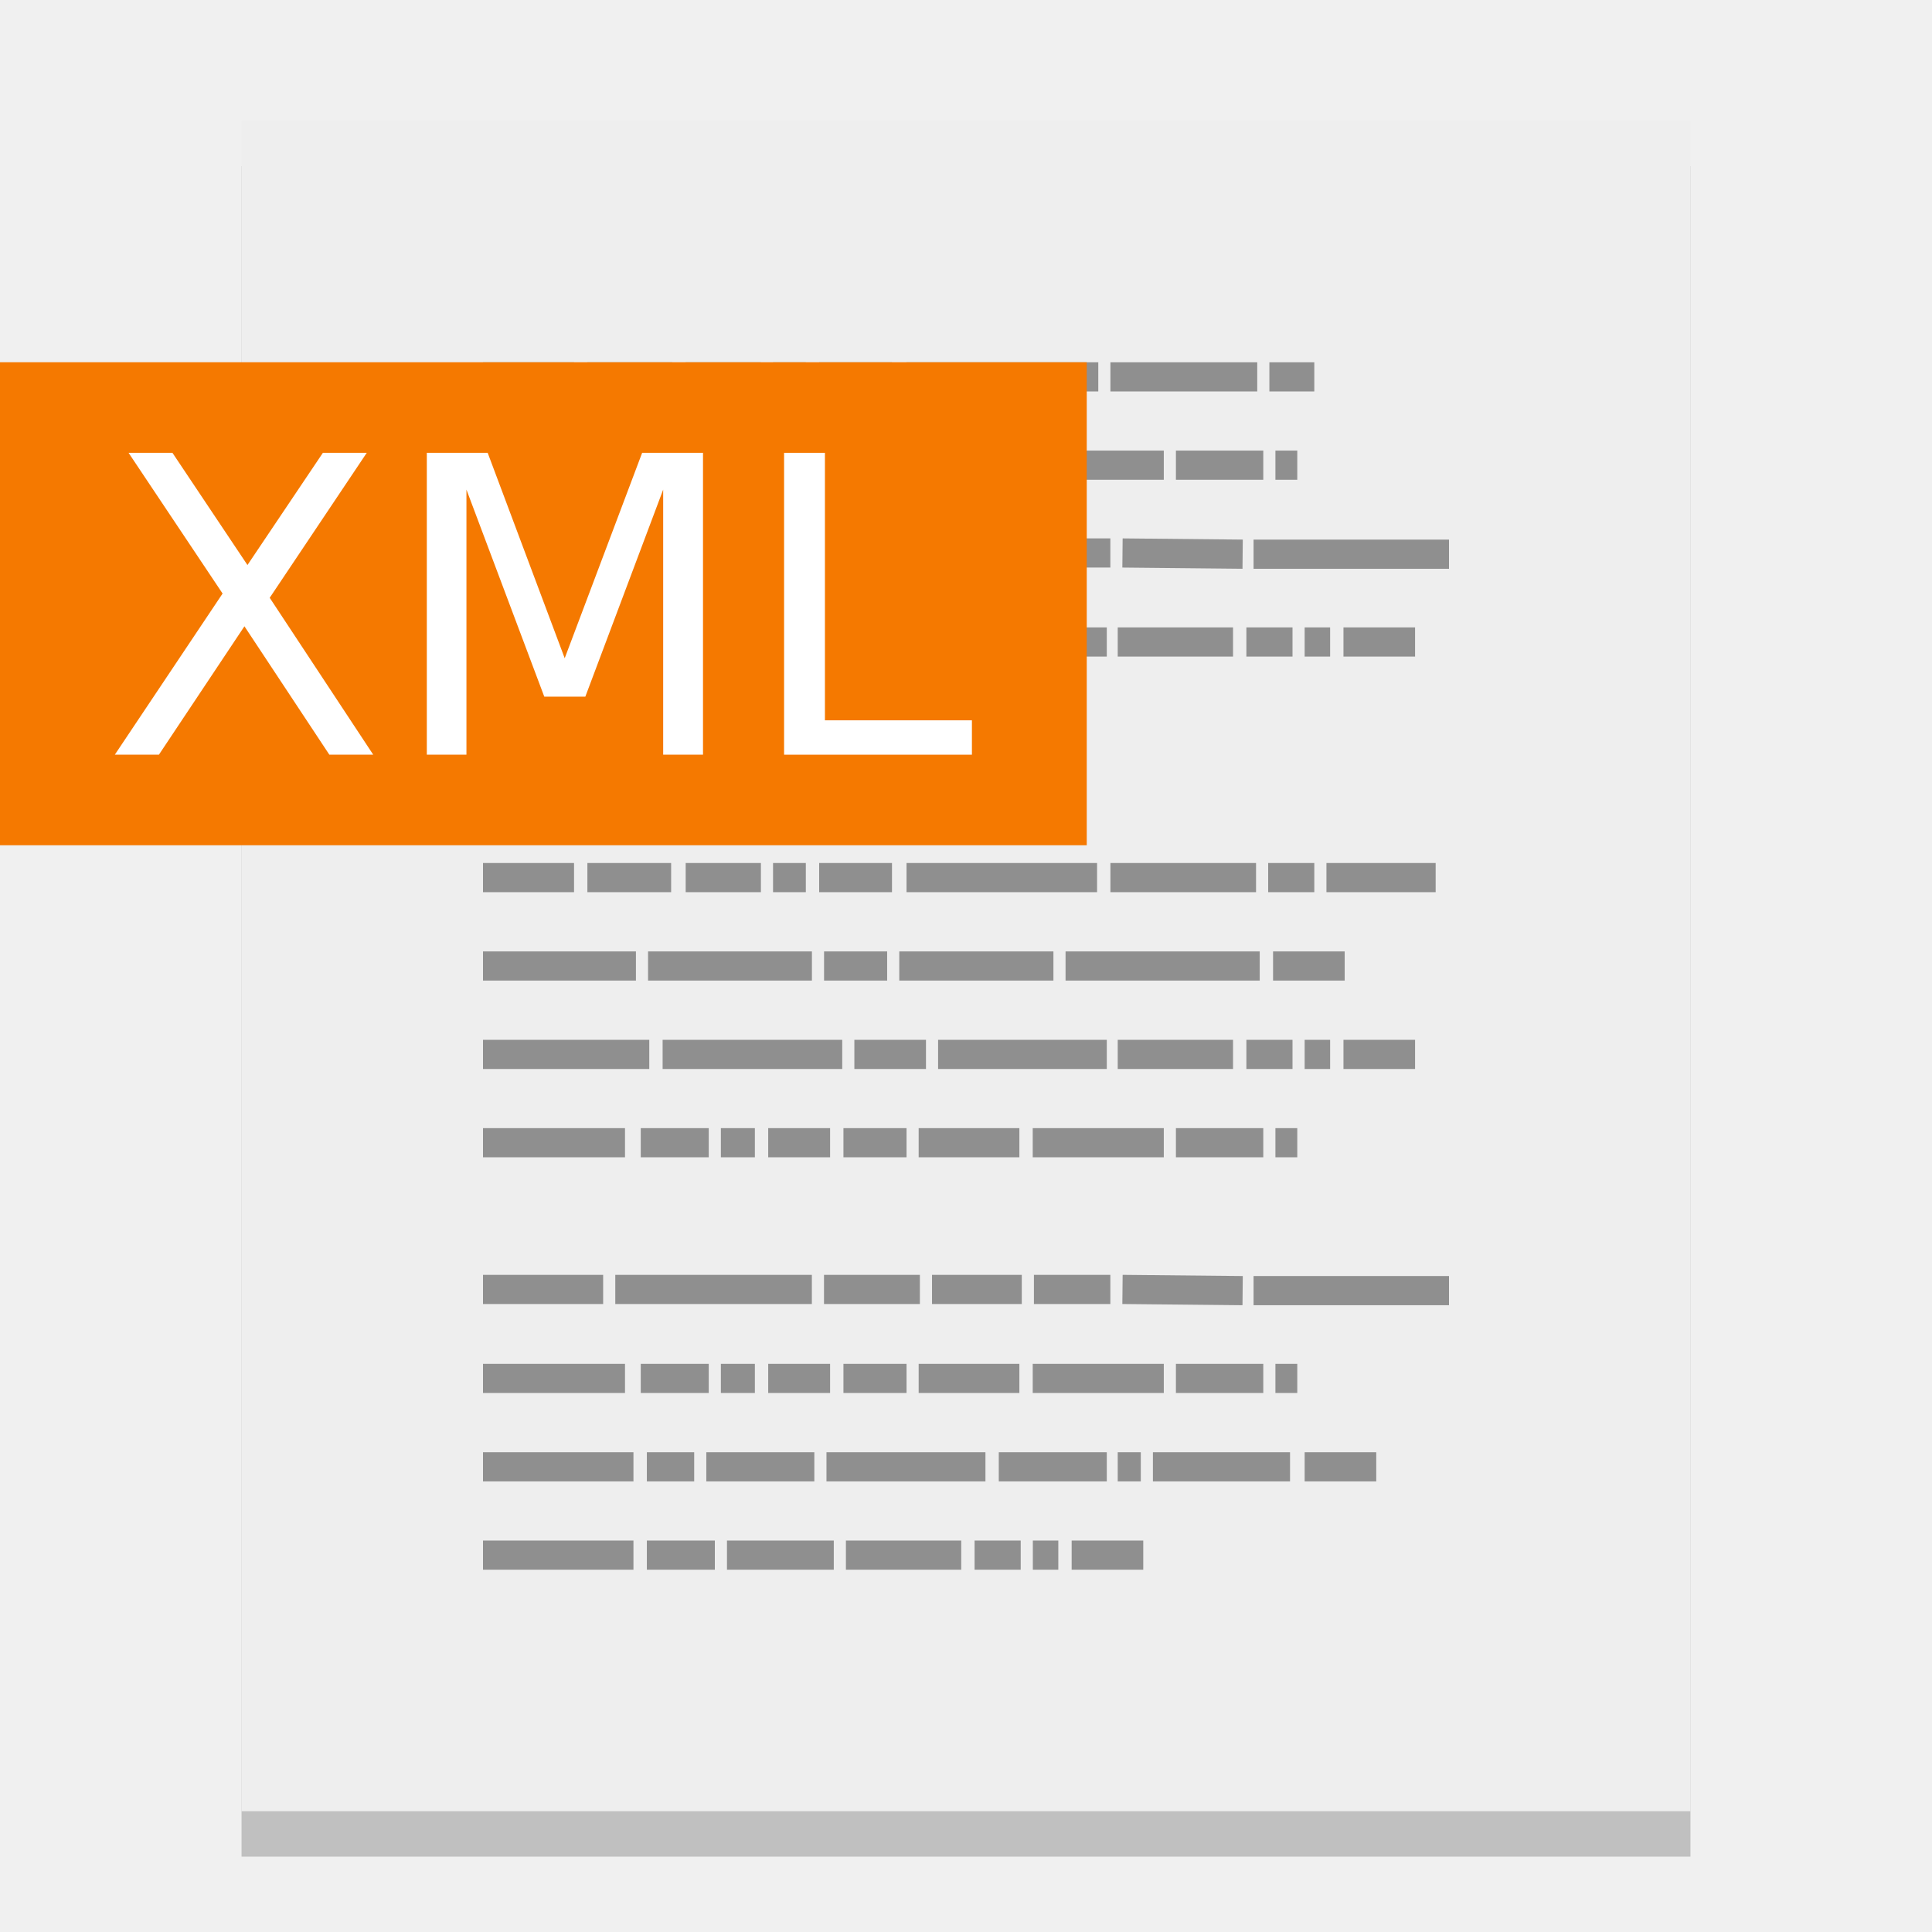
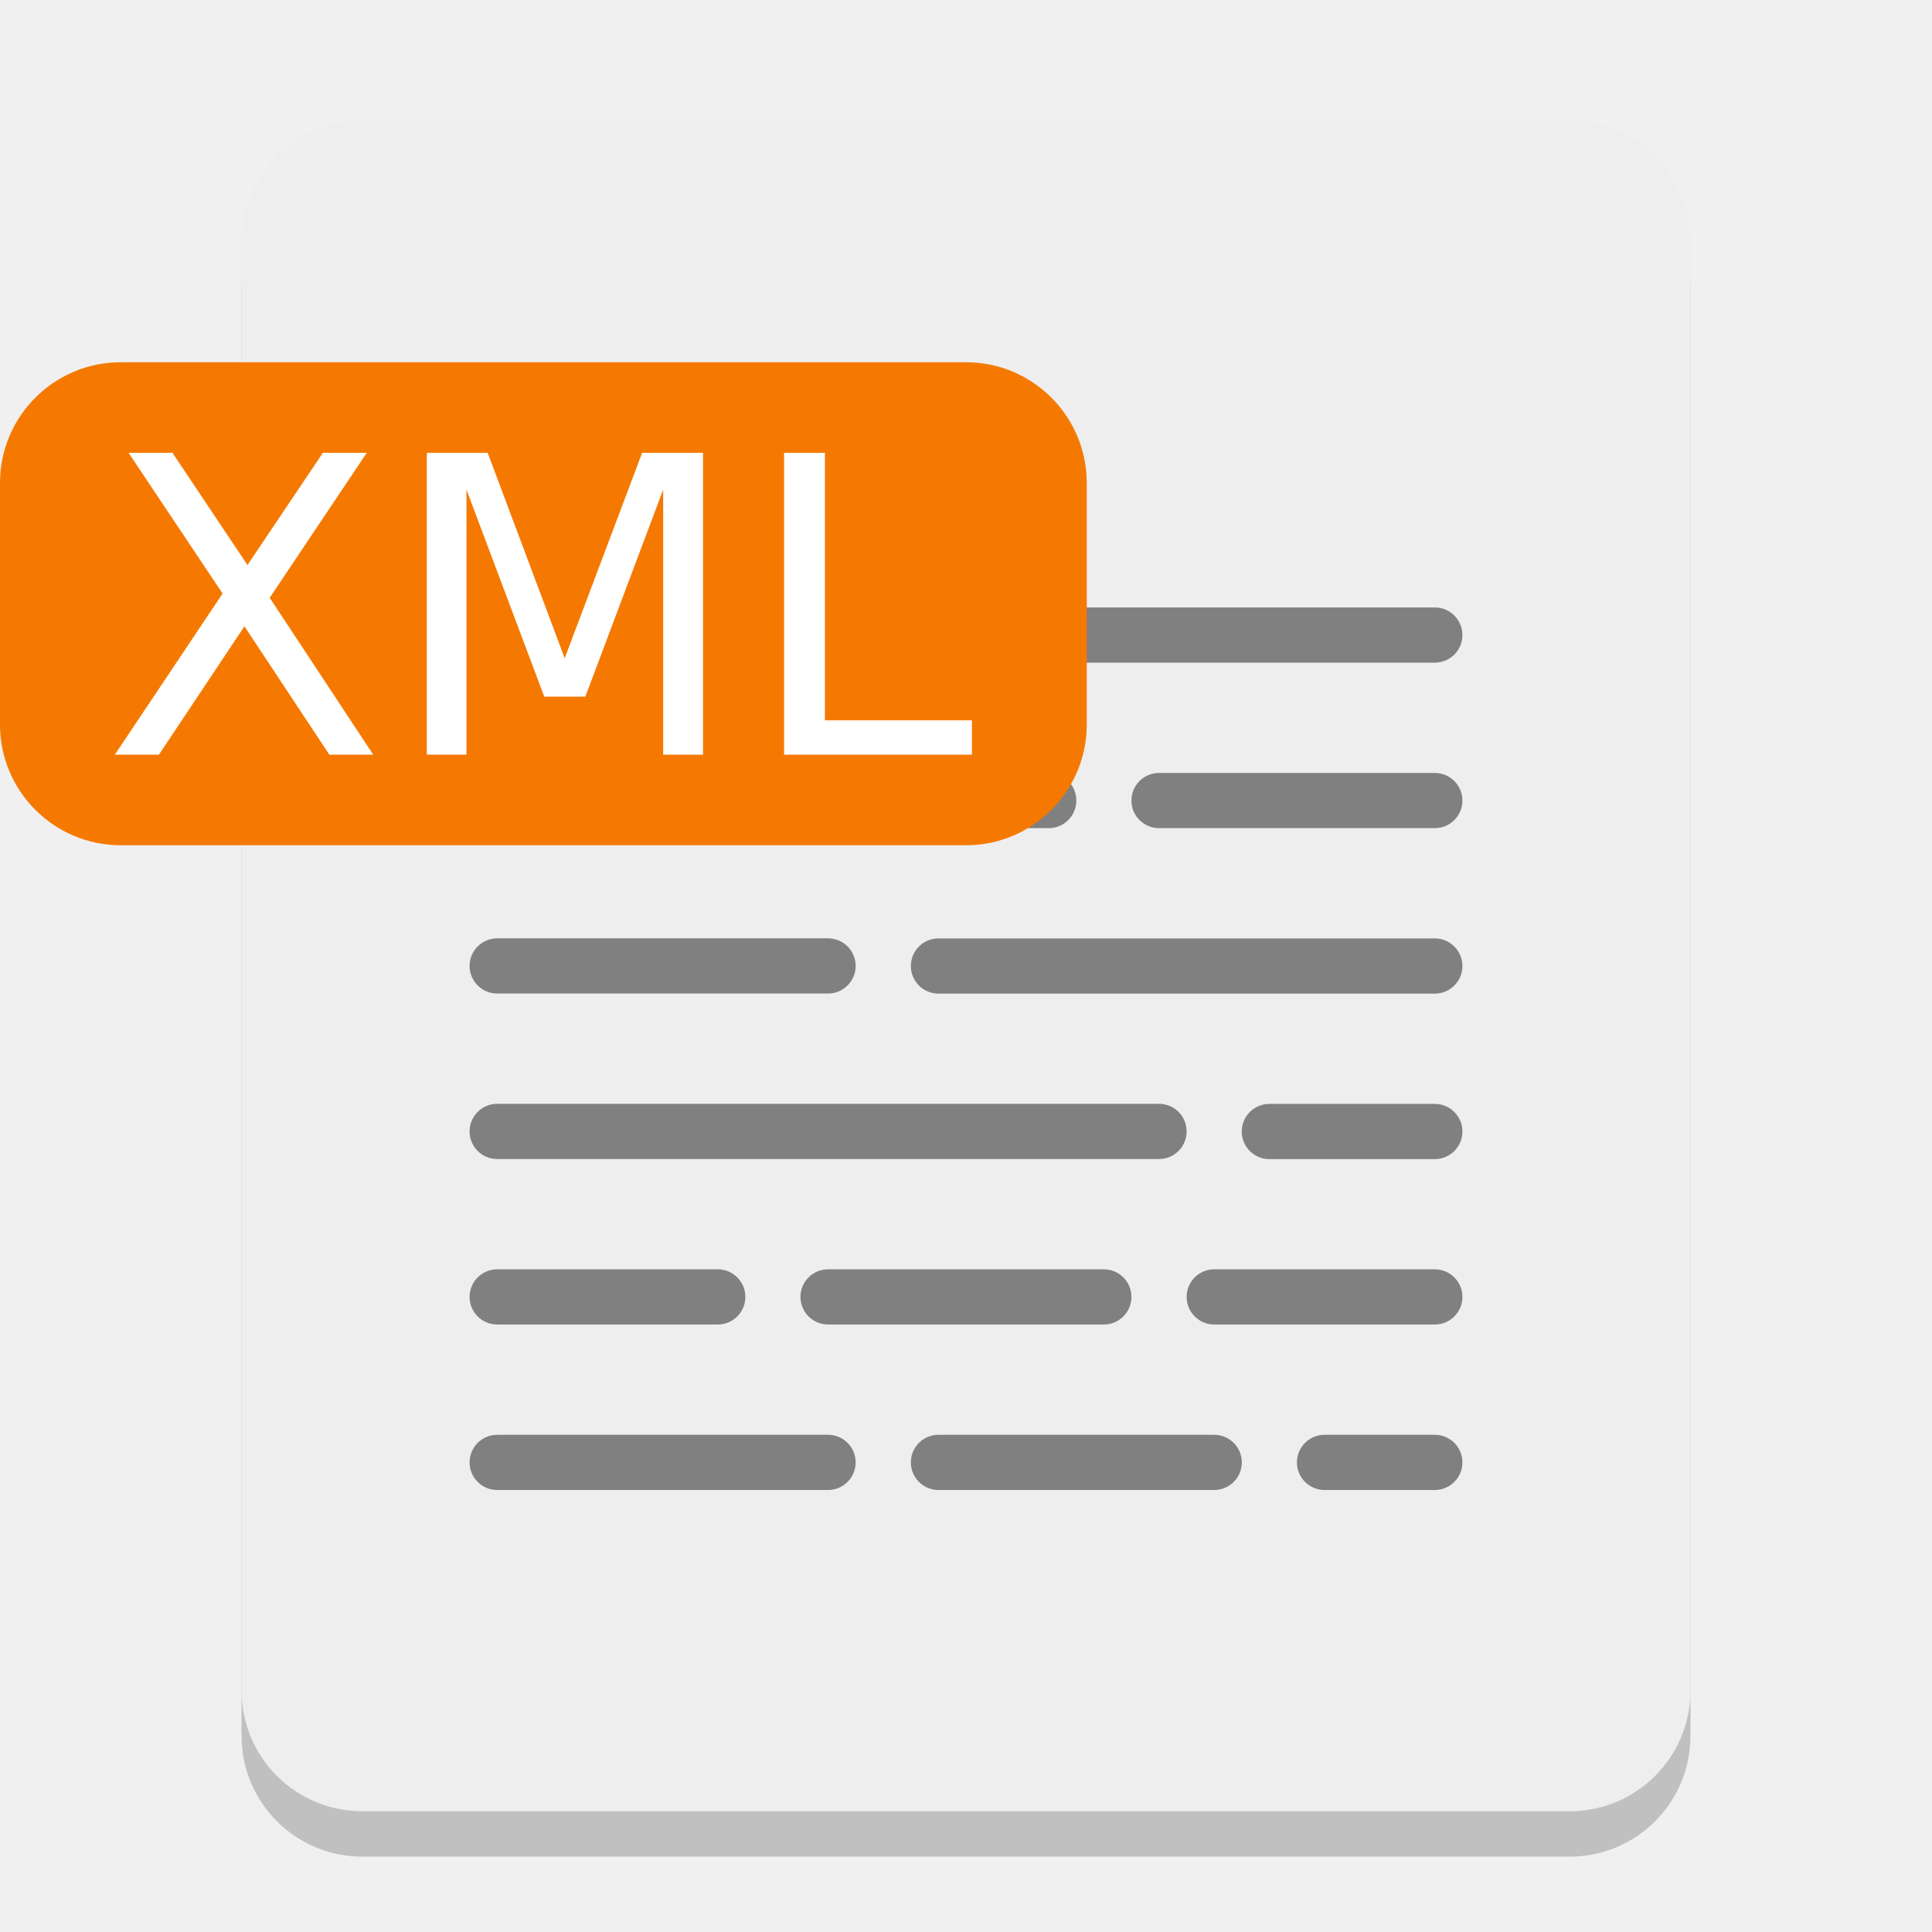
<svg xmlns="http://www.w3.org/2000/svg" xmlns:xlink="http://www.w3.org/1999/xlink" width="32" height="32" id="svg2" version="1.1">
  <defs id="defs4">
    <linearGradient id="linearGradient902">
      <stop id="stop898" offset="0" style="stop-color:#770087;stop-opacity:1;" />
      <stop id="stop900" offset="1" style="stop-color:#452981;stop-opacity:1" />
    </linearGradient>
    <linearGradient id="linearGradient899">
      <stop id="stop895" style="stop-color:#f282f1;stop-opacity:1" offset="0" />
      <stop id="stop897" style="stop-color:#a56de2;stop-opacity:1" offset="1" />
    </linearGradient>
    <linearGradient id="linearGradient916">
      <stop id="stop912" style="stop-color:#ffffff;stop-opacity:1" offset="0" />
      <stop id="stop914" style="stop-color:#fafafa;stop-opacity:1" offset="1" />
    </linearGradient>
    <linearGradient id="linearGradient3688-166-749-654">
      <stop id="stop3088" style="stop-color:#181818;stop-opacity:1" offset="0" />
      <stop id="stop3090" style="stop-color:#181818;stop-opacity:0" offset="1" />
    </linearGradient>
    <linearGradient id="linearGradient3688-464-309-604">
      <stop id="stop3094" style="stop-color:#181818;stop-opacity:1" offset="0" />
      <stop id="stop3096" style="stop-color:#181818;stop-opacity:0" offset="1" />
    </linearGradient>
    <linearGradient id="linearGradient3702-501-757-795">
      <stop id="stop3100" style="stop-color:#181818;stop-opacity:0" offset="0" />
      <stop id="stop3102" style="stop-color:#181818;stop-opacity:1" offset="0.5" />
      <stop id="stop3104" style="stop-color:#181818;stop-opacity:0" offset="1" />
    </linearGradient>
    <radialGradient xlink:href="#linearGradient3688-166-749-654" id="radialGradient4730" gradientUnits="userSpaceOnUse" gradientTransform="matrix(3.206054,2.6349059e-7,-8.2185947e-8,1.000008,36.98101,15.99962)" cx="4.996" cy="43.5" fx="4.996" fy="43.5" r="2.5" />
    <radialGradient xlink:href="#linearGradient3688-464-309-604" id="radialGradient4732" gradientUnits="userSpaceOnUse" gradientTransform="matrix(3.163875,0,0,0.9999999,-29.70299,-103.0001)" cx="4.993" cy="43.5" fx="4.993" fy="43.5" r="2.5" />
    <linearGradient xlink:href="#linearGradient3702-501-757-795" id="linearGradient4734" gradientUnits="userSpaceOnUse" gradientTransform="matrix(1.392857,0,0,0.7142856,-0.0214163,28.42862)" x1="25.058" y1="47.028" x2="25.058" y2="39.999" />
    <linearGradient gradientTransform="matrix(1.432432,0,0,1.436283,-7.37838,-7.399552)" gradientUnits="userSpaceOnUse" xlink:href="#linearGradient3924-2-2-5-8" id="linearGradient3381-5-4" y2="46.23" x2="38.66" y1="5.848" x1="38.66" />
    <linearGradient id="linearGradient3924-2-2-5-8">
      <stop offset="0" style="stop-color:#ffffff;stop-opacity:1" id="stop3926-9-4-9-6" />
      <stop offset="0.063" style="stop-color:#ffffff;stop-opacity:0.235" id="stop3928-9-8-6-5" />
      <stop offset="0.951" style="stop-color:#ffffff;stop-opacity:0.157" id="stop3930-3-5-1-7" />
      <stop offset="1" style="stop-color:#ffffff;stop-opacity:0.392" id="stop3932-8-0-4-8" />
    </linearGradient>
    <linearGradient gradientTransform="matrix(0.4705476,0,0,0.4745763,-60.68865,-0.1484071)" gradientUnits="userSpaceOnUse" xlink:href="#linearGradient916" id="linearGradient5809" y2="55.027" x2="161.977" y1="10.027" x1="161.977" />
    <linearGradient y2="63.027" x2="161.977" y1="5.152" x1="161.977" gradientTransform="matrix(0.4705882,0,0,0.4745763,-60.69526,-0.1484071)" gradientUnits="userSpaceOnUse" id="linearGradient910" xlink:href="#linearGradient899" />
    <linearGradient gradientUnits="userSpaceOnUse" y2="60" x2="32" y1="0" x1="32" id="linearGradient904" xlink:href="#linearGradient902" />
    <linearGradient y2="63.027" x2="161.977" y1="5.152" x1="161.977" gradientTransform="matrix(0.9411765,0,0,0.9491525,-73.04401,10.80159)" gradientUnits="userSpaceOnUse" id="linearGradient910-3" xlink:href="#linearGradient899" />
    <linearGradient y2="63.027" x2="161.977" y1="5.152" x1="161.977" gradientTransform="matrix(0.4705476,0,0,0.4745763,-76.30513,-44.36035)" gradientUnits="userSpaceOnUse" id="linearGradient910-5" xlink:href="#linearGradient899" />
    <filter style="color-interpolation-filters:sRGB" id="filter1218" x="-0.001" width="1.001" y="-0" height="1.001">
      <feGaussianBlur stdDeviation="0.005" id="feGaussianBlur1220" />
    </filter>
+     <radialGradient xlink:href="#linearGradient3688-166-749-654" id="radialGradient4730-06" gradientUnits="userSpaceOnUse" gradientTransform="matrix(3.206054,2.6349059e-7,-8.2185947e-8,1.000008,36.98101,15.99962)" cx="4.996" cy="43.5" fx="4.996" fy="43.5" r="2.5" />
+     <radialGradient xlink:href="#linearGradient3688-166-749-654" id="radialGradient4732-2" gradientUnits="userSpaceOnUse" gradientTransform="matrix(3.163875,0,0,0.9999999,-29.70299,-103.0001)" cx="4.993" cy="43.5" fx="4.993" fy="43.5" r="2.5" />
+     <radialGradient xlink:href="#linearGradient3688-166-749-654" id="radialGradient4730-0" gradientUnits="userSpaceOnUse" gradientTransform="matrix(3.206054,2.6349059e-7,-8.2185947e-8,1.000008,36.98101,15.99962)" cx="4.996" cy="43.5" fx="4.996" fy="43.5" r="2.5" />
+     <radialGradient xlink:href="#linearGradient3688-166-749-654" id="radialGradient4732-6" gradientUnits="userSpaceOnUse" gradientTransform="matrix(3.163875,0,0,0.9999999,-29.70299,-103.0001)" cx="4.993" cy="43.5" fx="4.993" fy="43.5" r="2.5" />
+     <radialGradient xlink:href="#linearGradient3688-166-749-654" id="radialGradient4730-9" gradientUnits="userSpaceOnUse" gradientTransform="matrix(3.206054,2.6349059e-7,-8.2185947e-8,1.000008,36.98101,15.99962)" cx="4.996" cy="43.5" fx="4.996" fy="43.5" r="2.5" />
+     <radialGradient xlink:href="#linearGradient3688-166-749-654" id="radialGradient4732-4" gradientUnits="userSpaceOnUse" gradientTransform="matrix(3.163875,0,0,0.9999999,-29.70299,-103.0001)" cx="4.993" cy="43.5" fx="4.993" fy="43.5" r="2.5" />
  </defs>
-   <rect width="23.998" height="28" rx="0" ry="0" x="4.001" y="2.752" id="rect4897-1" style="opacity:0.2;vector-effect:none;fill:#000000;fill-opacity:1;stroke:none;stroke-width:0.473;stroke-linecap:butt;stroke-linejoin:miter;stroke-miterlimit:4;stroke-dasharray:none;stroke-dashoffset:0;stroke-opacity:1;filter:url(#filter1218)" />
-   <rect width="24" height="28" rx="0" ry="0" x="4" y="2" id="rect4897" style="opacity:1;vector-effect:none;fill:#eeeeee;fill-opacity:1;stroke:none;stroke-width:0.473;stroke-linecap:butt;stroke-linejoin:miter;stroke-miterlimit:4;stroke-dasharray:none;stroke-dashoffset:0;stroke-opacity:1" />
-   <path d="m 8,6.242 h 1.508 z m 1.729,0 h 1.407 z m 1.628,0 h 1.246 z m 1.447,0 h 0.543 z m 0.764,0 h 1.206 z m 1.447,0 h 3.176 z m 3.377,0 h 2.432 z m 2.633,0 h 0.744 z M 8,7.705 h 2.352 z m 2.613,0 h 1.126 z m 1.327,0 h 0.563 z m 0.784,0 h 1.025 z m 1.246,0 h 1.045 z m 1.246,0 h 1.668 z m 1.889,0 h 2.171 z m 2.372,0 h 1.447 z m 1.648,0 h 0.362 z M 8,9.159 h 1.99 z m 2.191,0 h 3.256 z m 3.457,0 h 1.588 z m 1.789,0 h 1.487 z m 1.688,0 h 1.266 z m 1.467,0 1.99,0.02 z m 2.171,0.02 H 24 Z M 8,10.633 h 2.754 z m 2.975,0 h 2.975 z m 3.176,0 h 1.186 z m 1.387,0 h 2.794 z m 2.975,0 h 1.91 z m 2.131,0 h 0.764 z m 0.965,0 h 0.422 z m 0.643,0 h 1.186 z M 8,12.097 h 1.025 z m 1.347,0 H 13.146 Z M 8,14.536 h 1.508 z m 1.729,0 h 1.387 z m 1.628,0 h 1.246 z m 1.447,0 h 0.543 z m 0.764,0 h 1.206 z m 1.447,0 h 3.156 z m 3.377,0 h 2.412 z m 2.613,0 h 0.764 z m 0.965,0 h 1.809 z M 8,16 h 2.533 z m 2.734,0 h 2.714 z m 2.915,0 h 1.045 z m 1.246,0 h 2.553 z m 2.754,0 h 3.216 z m 3.437,0 h 1.186 z M 8,17.464 h 2.754 z m 2.975,0 h 2.975 z m 3.176,0 h 1.186 z m 1.387,0 h 2.794 z m 2.975,0 h 1.91 z m 2.131,0 h 0.764 z m 0.965,0 h 0.422 z m 0.643,0 h 1.186 z M 8,18.927 h 2.352 z m 2.613,0 h 1.126 z m 1.327,0 h 0.563 z m 0.784,0 h 1.025 z m 1.246,0 h 1.045 z m 1.246,0 h 1.668 z m 1.889,0 h 2.171 z m 2.372,0 h 1.447 z m 1.648,0 h 0.362 z M 8,21.357 h 1.99 z m 2.191,0 h 3.256 z m 3.457,0 h 1.588 z m 1.789,0 h 1.487 z m 1.688,0 h 1.266 z m 1.467,0 1.99,0.02 z m 2.171,0.02 H 24 Z M 8,22.831 h 2.352 z m 2.613,0 h 1.126 z m 1.327,0 h 0.563 z m 0.784,0 h 1.025 z m 1.246,0 h 1.045 z m 1.246,0 h 1.668 z m 1.889,0 h 2.171 z m 2.372,0 h 1.447 z m 1.648,0 h 0.362 z M 8,24.295 h 2.492 z m 2.714,0 h 0.784 z m 0.985,0 h 1.789 z m 1.99,0 h 2.633 z m 2.854,0 h 1.789 z m 1.97,0 h 0.382 z m 0.583,0 h 2.271 z m 2.513,0 h 1.186 z M 8,25.758 h 2.492 z m 2.714,0 h 1.126 z m 1.327,0 h 1.769 z m 1.97,0 h 1.91 z m 2.131,0 h 0.764 z m 0.965,0 h 0.422 z m 0.643,0 h 1.186 z" id="path3475" style="opacity:0.4;fill:none;stroke:#000000;stroke-width:0.483px;stroke-linecap:butt;stroke-linejoin:miter;stroke-opacity:1" />
-   <rect style="opacity:1;fill:#f57900;fill-opacity:1;stroke:none;stroke-width:0.428" id="rect7379" width="18" height="8" x="0" y="6" />
+   <path width="23.998" height="28" rx="0" ry="0" x="4.001" y="2.752" id="rect4897-1" style="opacity:0.2;vector-effect:none;fill:#000000;fill-opacity:1;stroke:none;stroke-width:0.473;stroke-linecap:butt;stroke-linejoin:miter;stroke-miterlimit:4;stroke-dasharray:none;stroke-dashoffset:0;stroke-opacity:1;filter:url(#filter1218)" d="M 6.001,2.752 H 25.999 a 2,2 45 0 1 2,2 V 28.752 a 2,2 135 0 1 -2,2 H 6.001 a 2,2 45 0 1 -2,-2 V 4.752 a 2,2 135 0 1 2,-2 z" />
+   <path width="24" height="28" rx="0" ry="0" x="4" y="2" id="rect4897" style="opacity:1;vector-effect:none;fill:#eeeeee;fill-opacity:1;stroke:none;stroke-width:0.473;stroke-linecap:butt;stroke-linejoin:miter;stroke-miterlimit:4;stroke-dasharray:none;stroke-dashoffset:0;stroke-opacity:1" d="m 6,2 h 20 a 2,2 45 0 1 2,2 v 24 a 2,2 135 0 1 -2,2 H 6 A 2,2 45 0 1 4,28 V 4 A 2,2 135 0 1 6,2 Z" />
+   <g id="g5880" transform="matrix(1.432819,0,0,1.432819,-6.130693,-7.626758)">
+     <path d="m 12.895,12.664 a 0.319,0.319 0 0 0 0.319,0.319 h 7.651 a 0.319,0.319 0 0 0 0,-0.638 h -7.651 a 0.319,0.319 0 0 0 -0.319,0.319 z" id="path5662" style="fill:#808080;stroke-width:0.04" />
+     <path d="m 10.026,14.896 h 6.376 a 0.319,0.319 0 0 0 0,-0.638 h -6.376 a 0.319,0.319 0 0 0 0,0.638 z" id="path5664" style="fill:#808080;stroke-width:0.04" />
+     <path d="m 20.865,16.171 h -5.738 a 0.319,0.319 0 0 0 0,0.638 h 5.738 a 0.319,0.319 0 0 0 0,-0.638 z" id="path5666" style="fill:#808080;stroke-width:0.04" />
+     <path d="m 10.026,18.721 h 7.651 a 0.319,0.319 0 0 0 0,-0.638 h -7.651 a 0.319,0.319 0 0 0 0,0.638 z" id="path5668" style="fill:#808080;stroke-width:0.04" />
+     <path d="m 10.026,12.983 h 1.913 a 0.319,0.319 0 0 0 0,-0.638 h -1.913 a 0.319,0.319 0 0 0 0,0.638 z" id="path5670" style="fill:#808080;stroke-width:0.04" />
+     <path d="m 20.865,14.258 h -3.188 a 0.319,0.319 0 0 0 0,0.638 h 3.188 a 0.319,0.319 0 0 0 0,-0.638 z" id="path5672" style="fill:#808080;stroke-width:0.04" />
+     <path d="m 10.026,16.808 h 3.825 a 0.319,0.319 0 0 0 0,-0.638 h -3.825 a 0.319,0.319 0 0 0 0,0.638 z" id="path5674" style="fill:#808080;stroke-width:0.04" />
+     <path d="m 20.865,18.084 h -1.913 a 0.319,0.319 0 0 0 0,0.638 h 1.913 a 0.319,0.319 0 0 0 0,-0.638 z" id="path5676" style="fill:#808080;stroke-width:0.04" />
+     <path d="m 18.315,21.909 h -3.188 a 0.319,0.319 0 0 0 0,0.638 h 3.188 a 0.319,0.319 0 0 0 0,-0.638 z" id="path5678" style="fill:#808080;stroke-width:0.04" />
+     <path d="m 10.026,22.547 h 3.825 a 0.319,0.319 0 0 0 0,-0.638 h -3.825 a 0.319,0.319 0 0 0 0,0.638 z" id="path5680" style="fill:#808080;stroke-width:0.04" />
+     <path d="m 10.026,20.634 h 2.55 a 0.319,0.319 0 0 0 0,-0.638 h -2.55 a 0.319,0.319 0 0 0 0,0.638 z" id="path5682" style="fill:#808080;stroke-width:0.04" />
+     <path d="m 10.026,11.07 h 3.825 a 0.319,0.319 0 0 0 0,-0.638 h -3.825 a 0.319,0.319 0 0 0 0,0.638 z" id="path5684" style="fill:#808080;stroke-width:0.04" />
+     <path d="m 17.358,20.315 a 0.319,0.319 0 0 0 -0.319,-0.319 h -3.188 a 0.319,0.319 0 0 0 0,0.638 h 3.188 a 0.319,0.319 0 0 0 0.319,-0.319 z" id="path5686" style="fill:#808080;stroke-width:0.04" />
+     <path d="M 20.865,19.996 H 18.315 a 0.319,0.319 0 0 0 0,0.638 h 2.55 a 0.319,0.319 0 0 0 0,-0.638 z" id="path5688" style="fill:#808080;stroke-width:0.04" />
+     <path d="m 20.865,21.909 h -1.275 a 0.319,0.319 0 0 0 0,0.638 h 1.275 a 0.319,0.319 0 0 0 0,-0.638 z" id="path5690" style="fill:#808080;stroke-width:0.04" />
+   </g>
+   <path style="opacity:1;fill:#f57900;fill-opacity:1;stroke:none;stroke-width:0.428" id="rect7379" width="18" height="8" x="0" y="6" d="m 2,6 h 14 a 2,2 45 0 1 2,2 v 4 a 2,2 135 0 1 -2,2 L 2,14 A 2,2 45 0 1 0,12 V 8 A 2,2 135 0 1 2,6 Z" />
  <g transform="matrix(0.1714669,0,0,0.1714669,4.519156,9.650102)" style="font-style:normal;font-weight:normal;font-size:40px;line-height:1.25;font-family:sans-serif;fill:#ffffff;fill-opacity:1;stroke:none" id="text858" aria-label="XML">
    <path style="fill:#ffffff" id="path861" d="m -13.936,-12.539 h 4.238 L -2.452,-1.7 4.834,-12.539 H 9.072 L -0.303,1.464 9.697,16.621 H 5.459 L -2.745,4.218 -11.006,16.621 h -4.258 L -4.854,1.054 Z" />
    <path style="fill:#ffffff" id="path863" d="m 14.873,-12.539 h 5.879 L 28.193,7.304 35.673,-12.539 h 5.879 V 16.621 H 37.705 V -8.985 L 30.185,11.015 H 26.22 L 18.701,-8.985 V 16.621 h -3.828 z" />
    <path style="fill:#ffffff" id="path865" d="m 49.384,-12.539 h 3.945 v 25.84 h 14.199 v 3.32 H 49.384 Z" />
  </g>
</svg>
